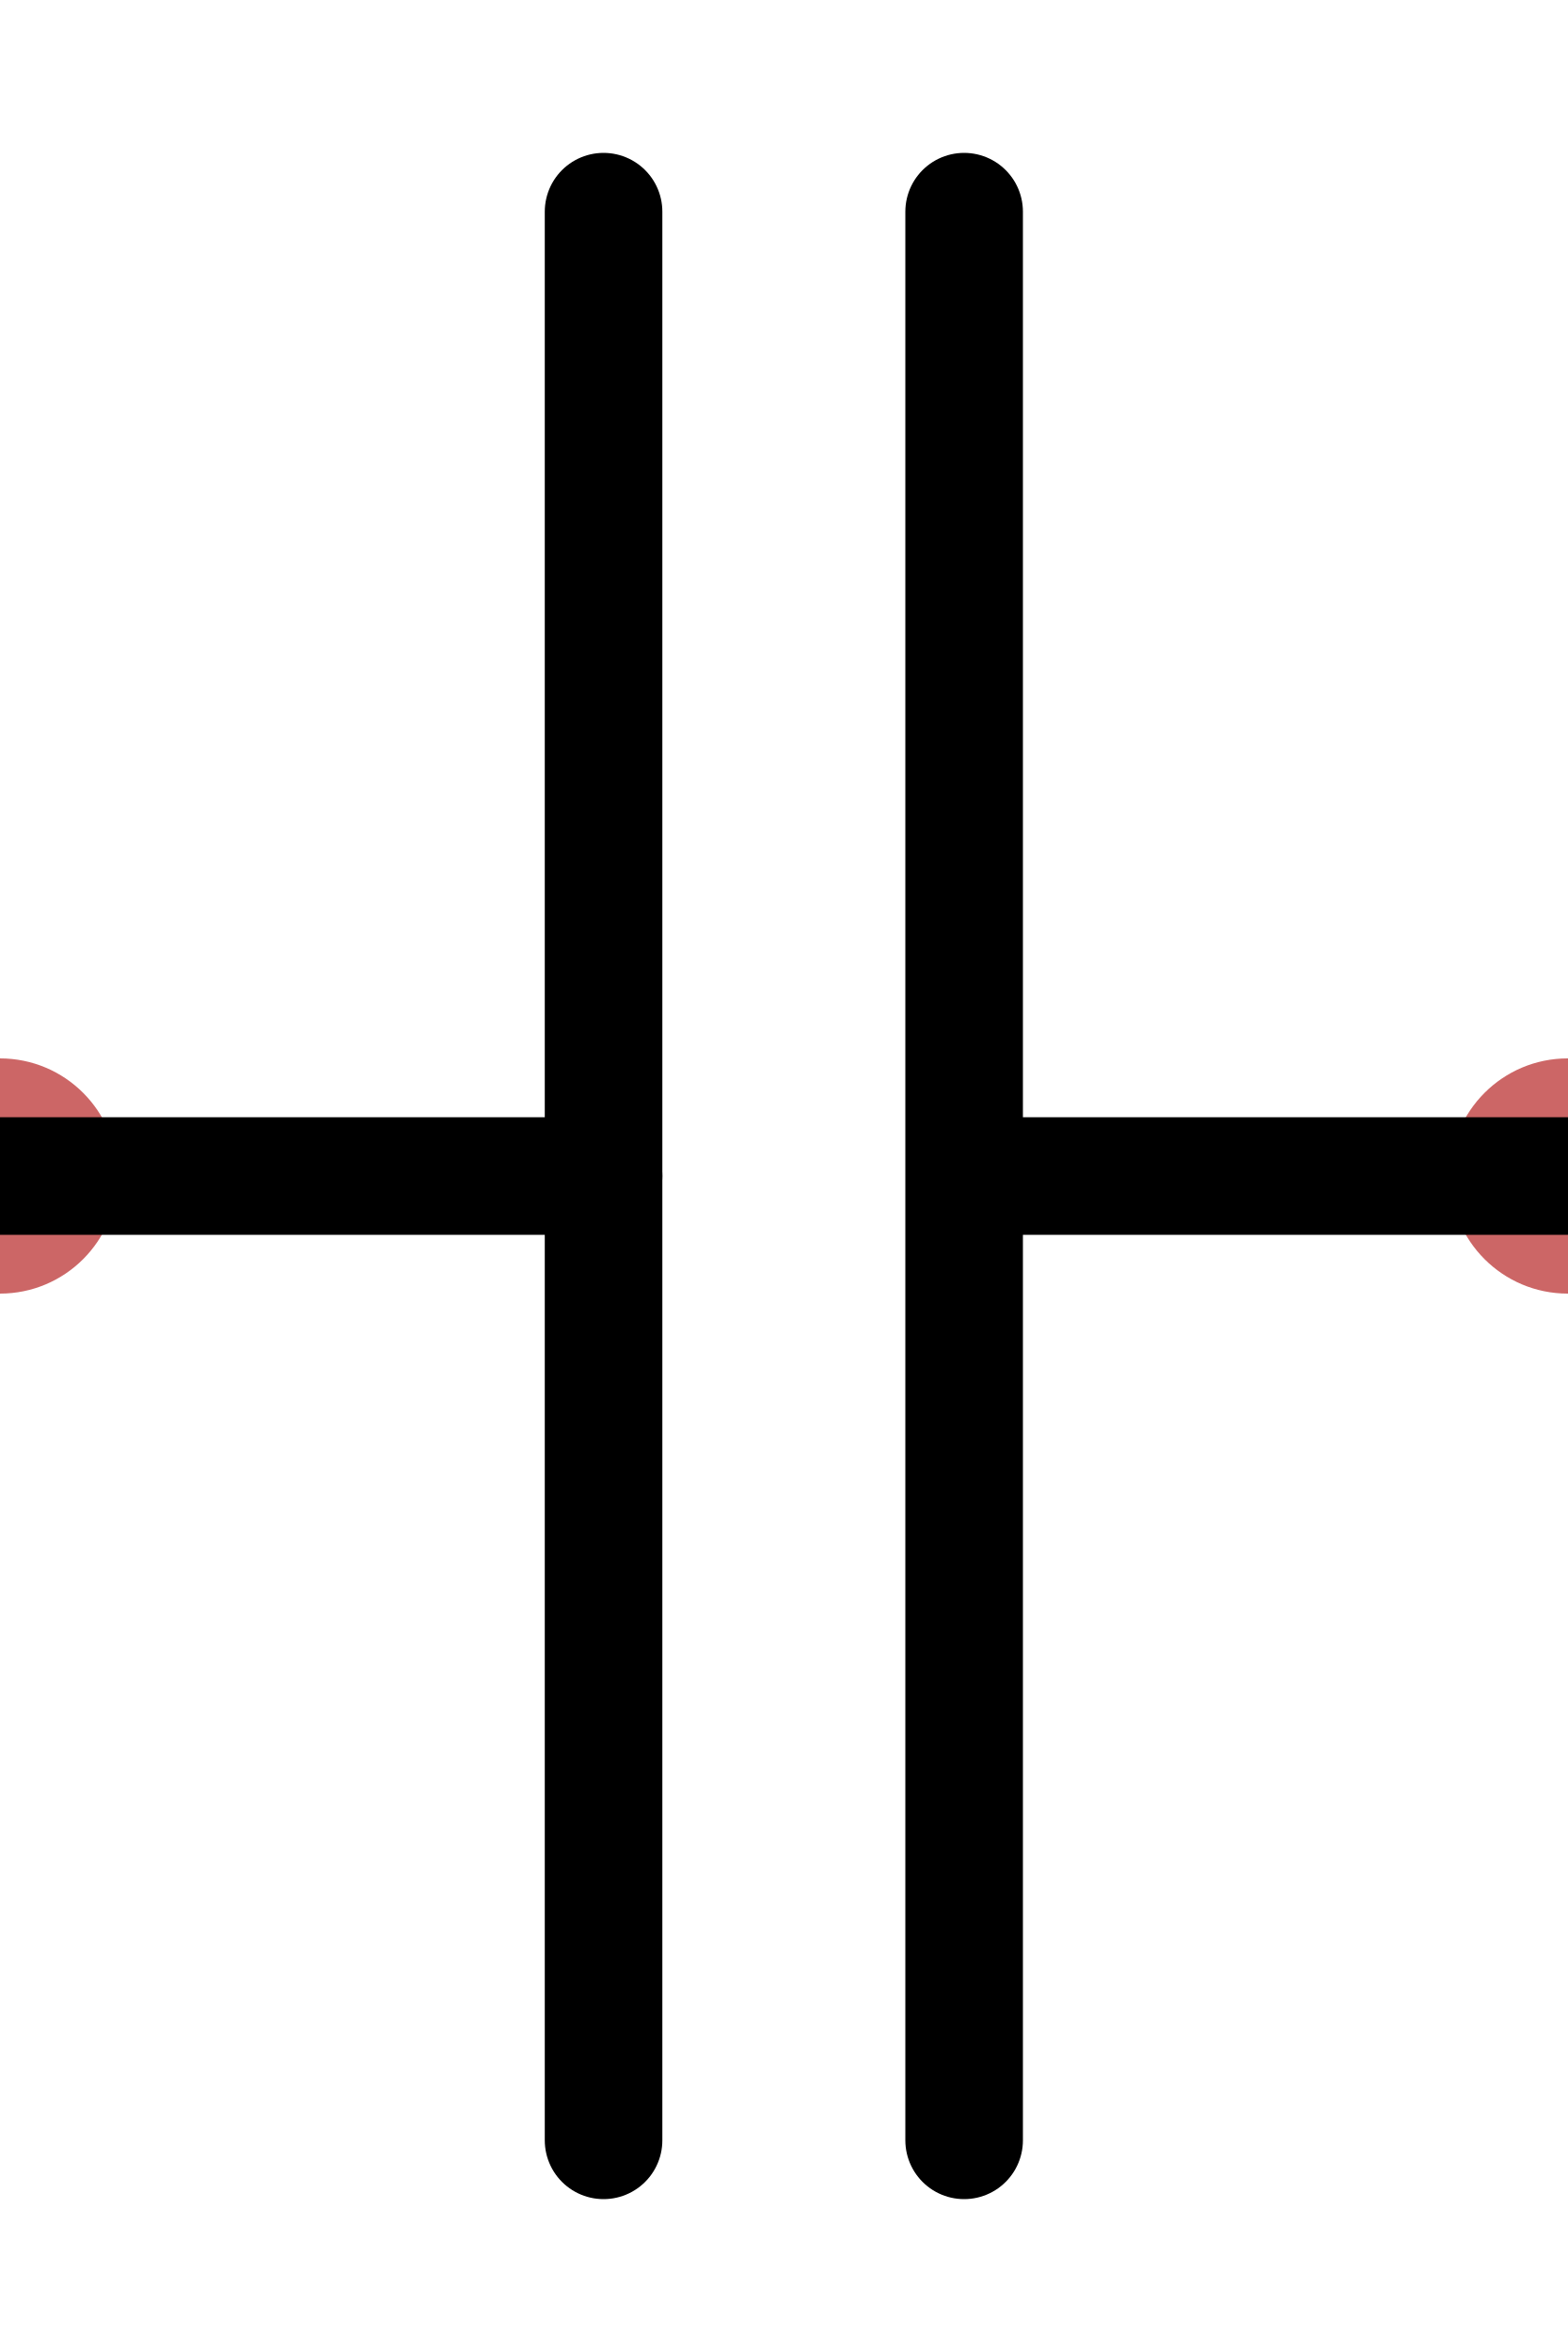
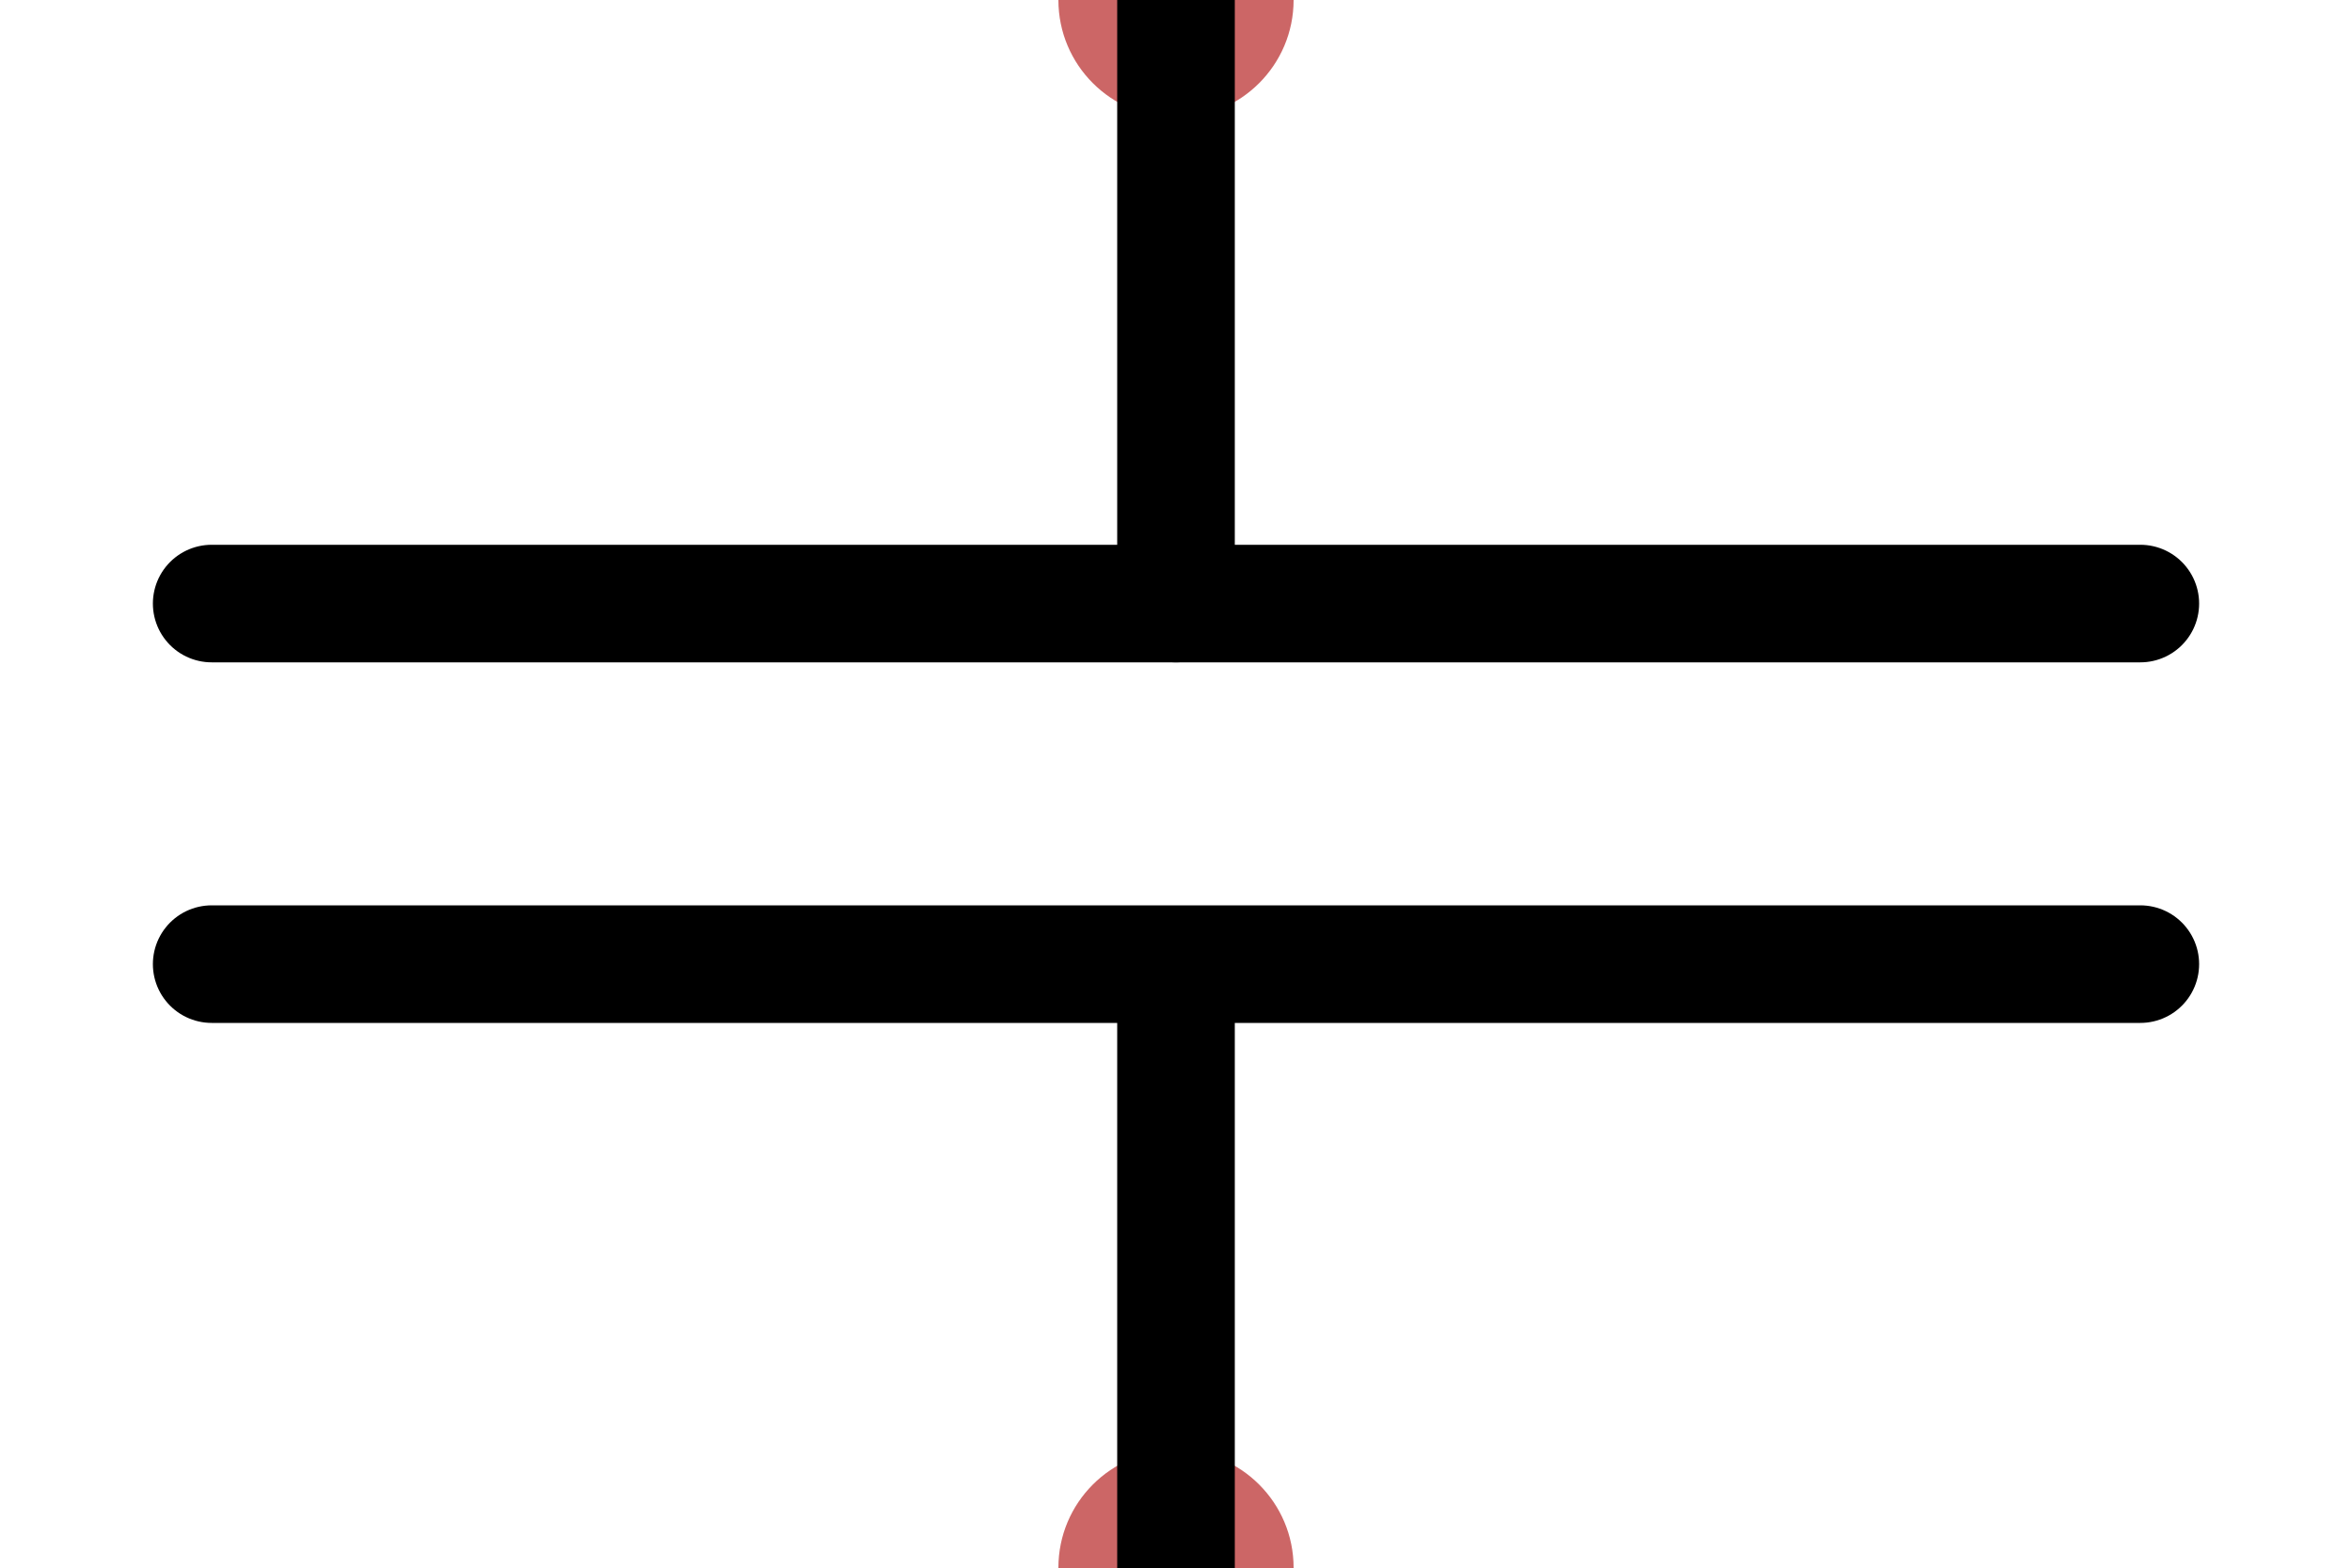
- <svg xmlns="http://www.w3.org/2000/svg" version="1.1" viewBox="0 0 40 60">
+ <svg xmlns="http://www.w3.org/2000/svg" id="Layer_1" version="1.1" viewBox="0 0 60 40">
  <defs>
    <style>
      .st0 {
        fill: none;
        stroke: #000;
        stroke-linecap: round;
        stroke-linejoin: bevel;
        stroke-width: 3px;
      }

      .st1 {
        fill: #c66;
      }
    </style>
  </defs>
  <g id="artwork">
    <g>
-       <path class="st0" d="M24.6,5.4v49.2" />
-       <path class="st0" d="M15.4,5.4v49.2" />
+       <path class="st0" d="M54.6,24.6H5.4" />
+       <path class="st0" d="M54.6,15.4H5.4" />
    </g>
  </g>
  <g id="ports">
-     <g id="ports1" data-name="ports">
-       <circle id="port:left" class="st1" cx="0" cy="30" r="3" />
-       <circle id="port:right" class="st1" cx="40" cy="30" r="3" />
+     <g id="ports1">
+       <circle id="port:left" class="st1" cx="30" cy="0" r="3" />
+       <circle id="port:right" class="st1" cx="30" cy="40" r="3" />
    </g>
  </g>
  <g id="leads">
-     <path class="st0" d="M0,30h15.4" />
-     <path class="st0" d="M40,30h-15.3" />
+     <path class="st0" d="M30,0v15.4" />
+     <path class="st0" d="M30,40v-15.3" />
  </g>
</svg>
